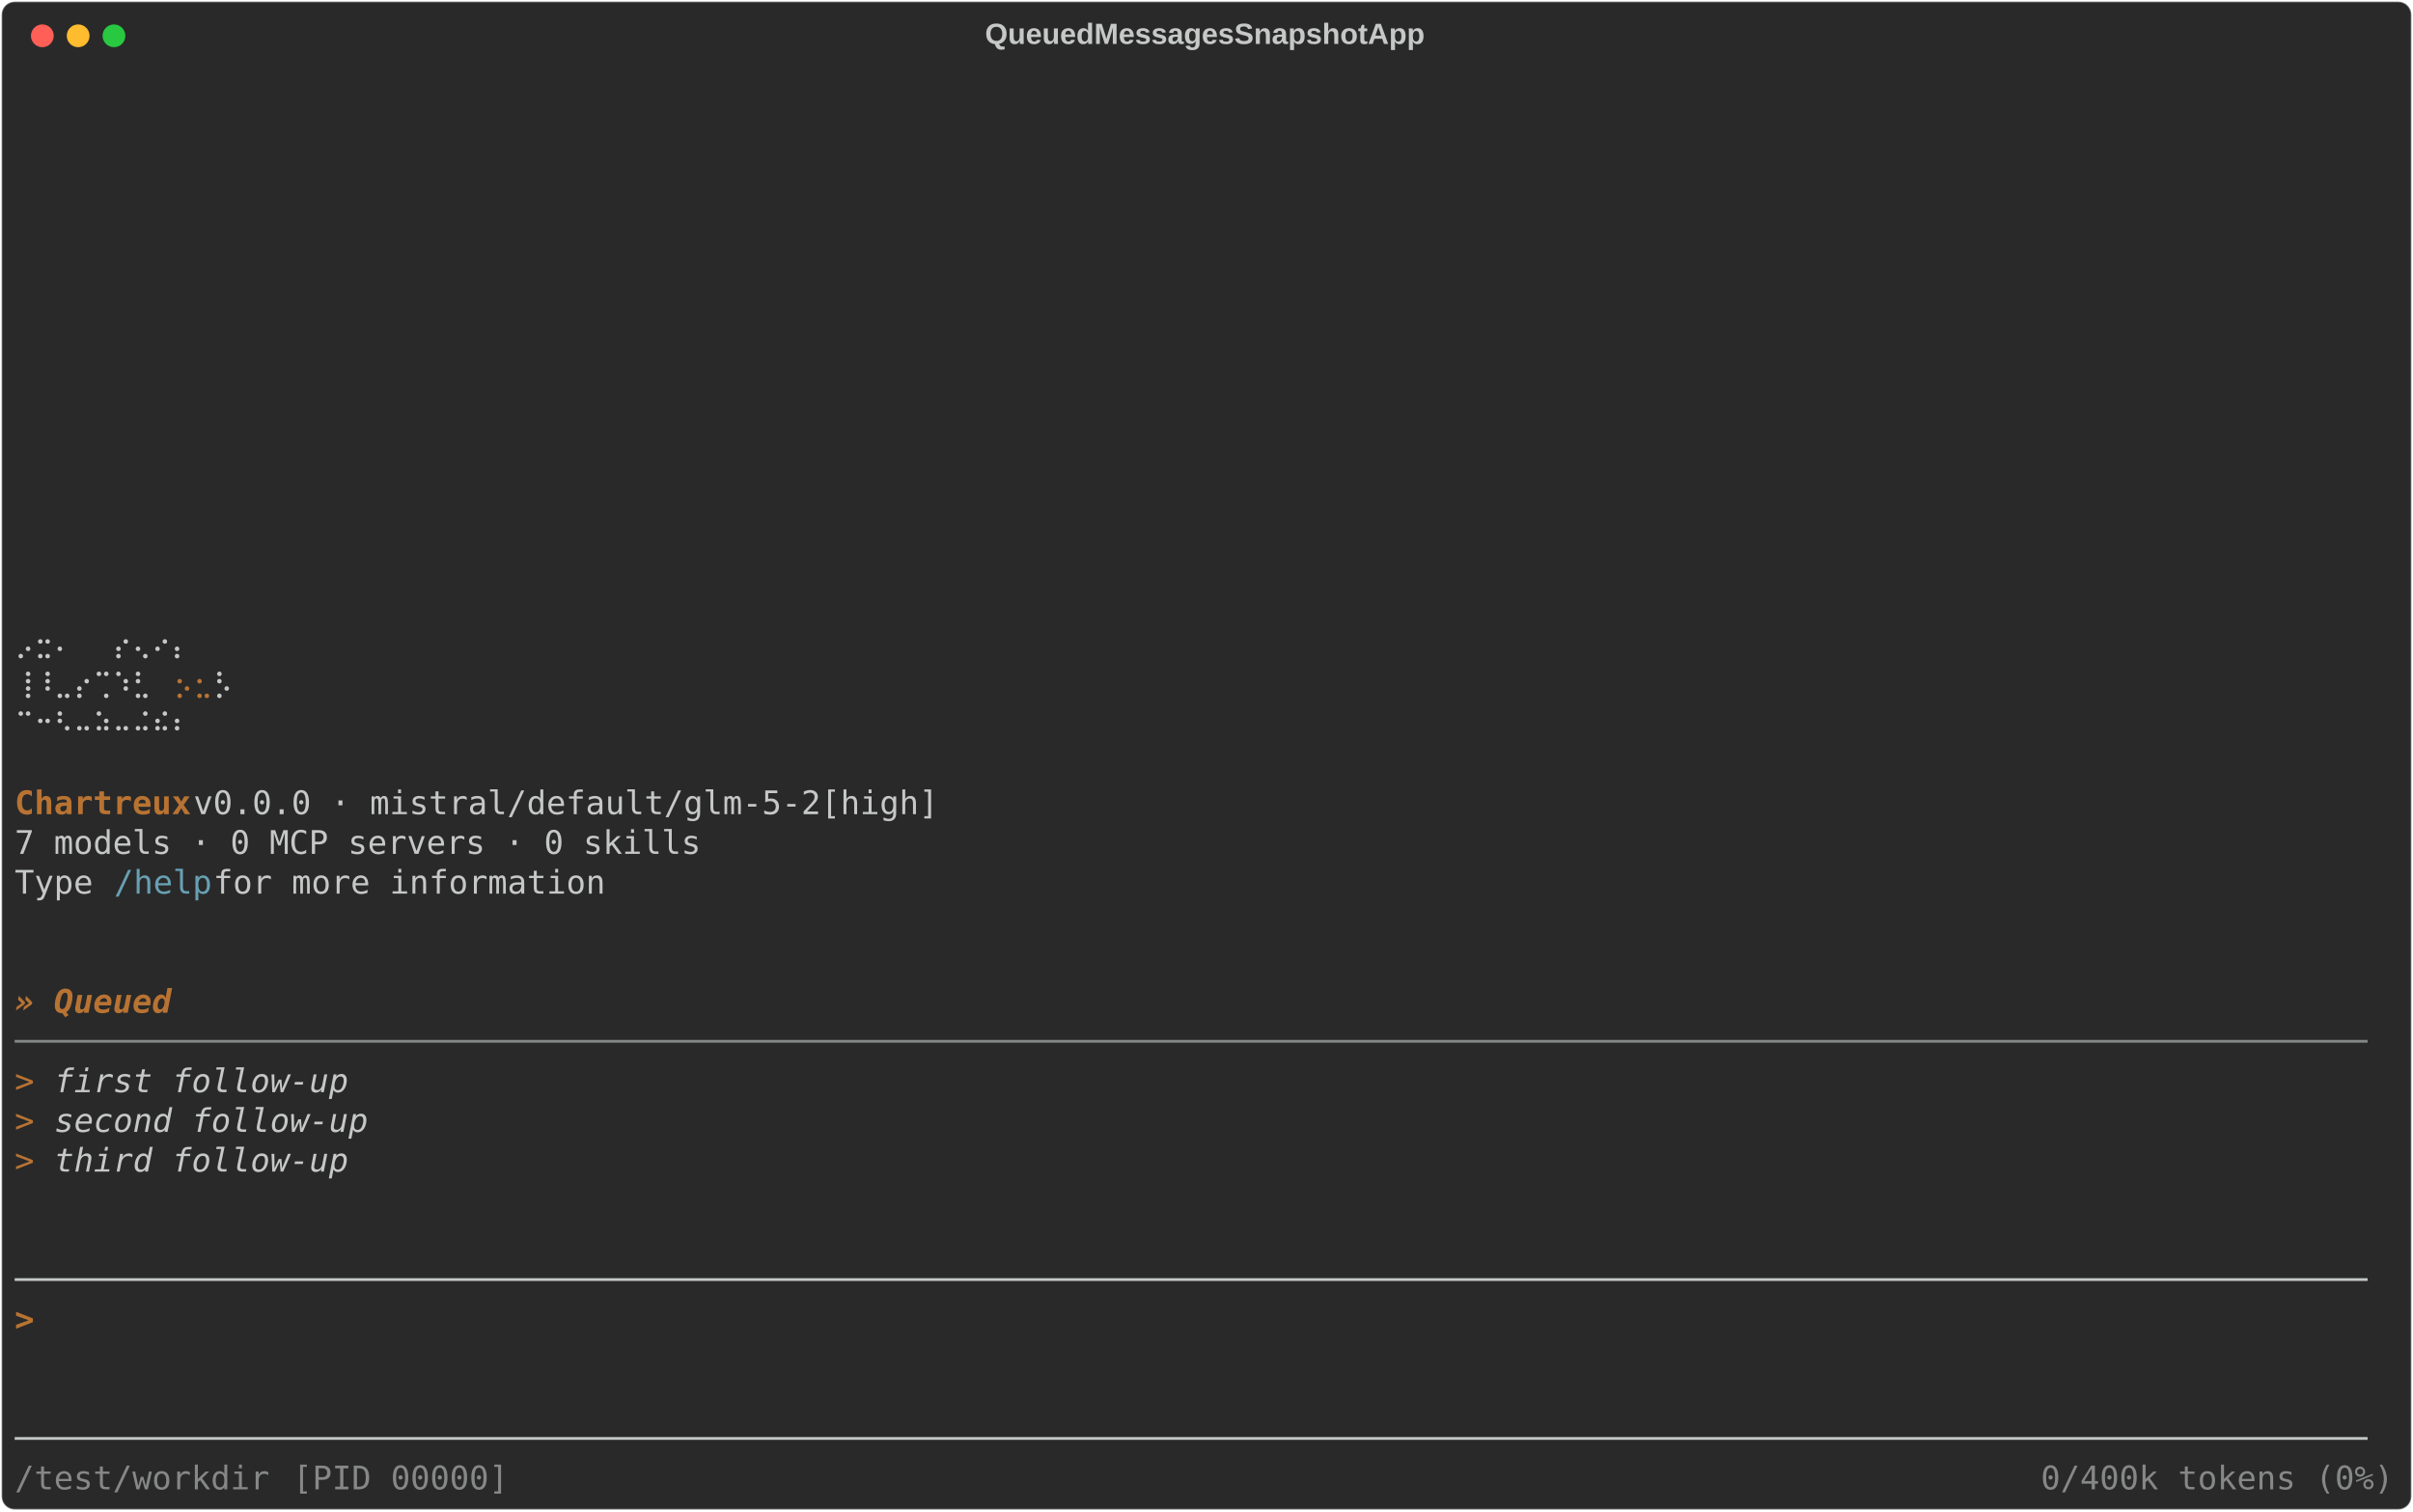
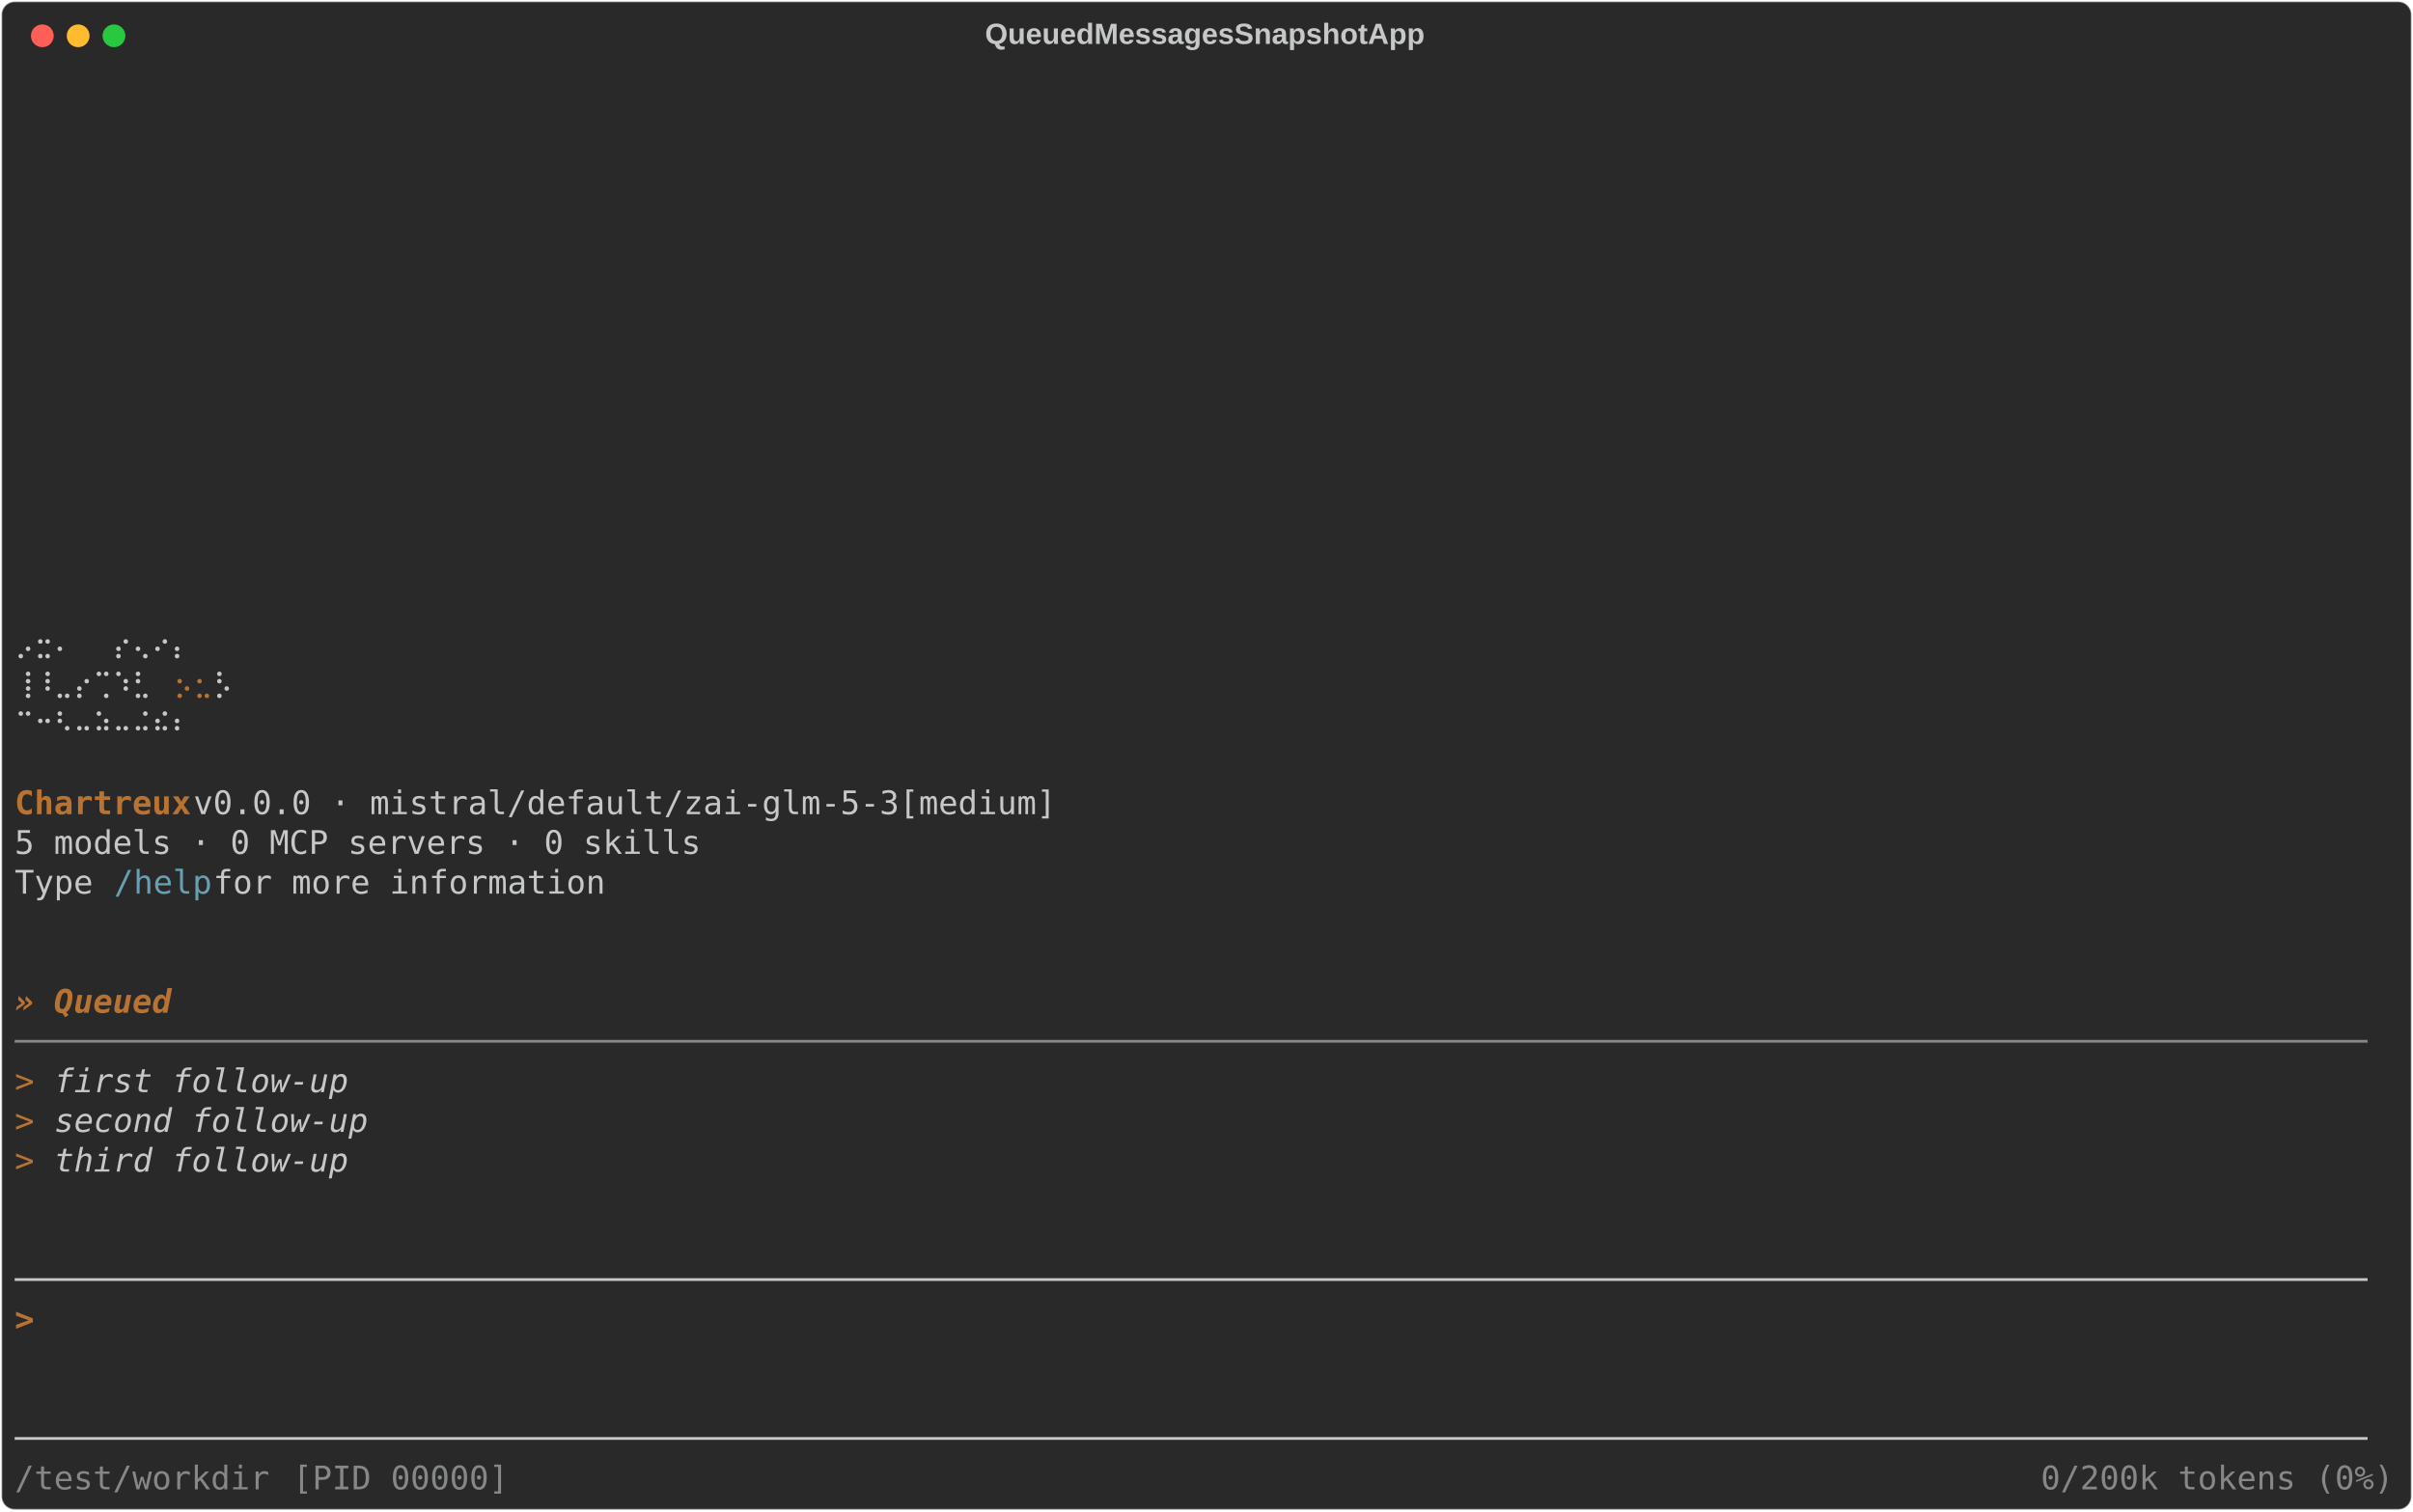
<svg xmlns="http://www.w3.org/2000/svg" class="rich-terminal" viewBox="0 0 1482 928.4">
  <style>

    @font-face {
        font-family: "Fira Code";
        src: local("FiraCode-Regular"),
                url("https://cdnjs.cloudflare.com/ajax/libs/firacode/6.2.0/woff2/FiraCode-Regular.woff2") format("woff2"),
                url("https://cdnjs.cloudflare.com/ajax/libs/firacode/6.2.0/woff/FiraCode-Regular.woff") format("woff");
        font-style: normal;
        font-weight: 400;
    }
    @font-face {
        font-family: "Fira Code";
        src: local("FiraCode-Bold"),
                url("https://cdnjs.cloudflare.com/ajax/libs/firacode/6.2.0/woff2/FiraCode-Bold.woff2") format("woff2"),
                url("https://cdnjs.cloudflare.com/ajax/libs/firacode/6.2.0/woff/FiraCode-Bold.woff") format("woff");
        font-style: bold;
        font-weight: 700;
    }

    .terminal-matrix {
        font-family: Fira Code, monospace;
        font-size: 20px;
        line-height: 24.4px;
        font-variant-east-asian: full-width;
    }

    .terminal-title {
        font-size: 18px;
        font-weight: bold;
        font-family: arial;
    }

    .terminal-r1 { fill: #c5c8c6 }
.terminal-r2 { fill: #b87333 }
.terminal-r3 { fill: #b87333;font-weight: bold }
.terminal-r4 { fill: #68a0b3 }
.terminal-r5 { fill: #b87333;font-weight: bold;font-style: italic; }
.terminal-r6 { fill: #868887 }
.terminal-r7 { fill: #b87333;font-style: italic; }
.terminal-r8 { fill: #c5c8c6;font-style: italic; }
    </style>
  <defs>
    <clipPath id="terminal-clip-terminal">
      <rect x="0" y="0" width="1463.0" height="877.4" />
    </clipPath>
    <clipPath id="terminal-line-0">
      <rect x="0" y="1.5" width="1464" height="24.65" />
    </clipPath>
    <clipPath id="terminal-line-1">
      <rect x="0" y="25.9" width="1464" height="24.65" />
    </clipPath>
    <clipPath id="terminal-line-2">
      <rect x="0" y="50.3" width="1464" height="24.65" />
    </clipPath>
    <clipPath id="terminal-line-3">
      <rect x="0" y="74.7" width="1464" height="24.65" />
    </clipPath>
    <clipPath id="terminal-line-4">
      <rect x="0" y="99.1" width="1464" height="24.65" />
    </clipPath>
    <clipPath id="terminal-line-5">
      <rect x="0" y="123.5" width="1464" height="24.65" />
    </clipPath>
    <clipPath id="terminal-line-6">
      <rect x="0" y="147.9" width="1464" height="24.65" />
    </clipPath>
    <clipPath id="terminal-line-7">
      <rect x="0" y="172.3" width="1464" height="24.65" />
    </clipPath>
    <clipPath id="terminal-line-8">
      <rect x="0" y="196.7" width="1464" height="24.65" />
    </clipPath>
    <clipPath id="terminal-line-9">
      <rect x="0" y="221.1" width="1464" height="24.65" />
    </clipPath>
    <clipPath id="terminal-line-10">
      <rect x="0" y="245.5" width="1464" height="24.65" />
    </clipPath>
    <clipPath id="terminal-line-11">
      <rect x="0" y="269.9" width="1464" height="24.65" />
    </clipPath>
    <clipPath id="terminal-line-12">
      <rect x="0" y="294.3" width="1464" height="24.65" />
    </clipPath>
    <clipPath id="terminal-line-13">
      <rect x="0" y="318.7" width="1464" height="24.65" />
    </clipPath>
    <clipPath id="terminal-line-14">
      <rect x="0" y="343.1" width="1464" height="24.65" />
    </clipPath>
    <clipPath id="terminal-line-15">
      <rect x="0" y="367.5" width="1464" height="24.65" />
    </clipPath>
    <clipPath id="terminal-line-16">
      <rect x="0" y="391.9" width="1464" height="24.65" />
    </clipPath>
    <clipPath id="terminal-line-17">
      <rect x="0" y="416.3" width="1464" height="24.65" />
    </clipPath>
    <clipPath id="terminal-line-18">
      <rect x="0" y="440.7" width="1464" height="24.65" />
    </clipPath>
    <clipPath id="terminal-line-19">
      <rect x="0" y="465.1" width="1464" height="24.65" />
    </clipPath>
    <clipPath id="terminal-line-20">
      <rect x="0" y="489.5" width="1464" height="24.65" />
    </clipPath>
    <clipPath id="terminal-line-21">
      <rect x="0" y="513.9" width="1464" height="24.65" />
    </clipPath>
    <clipPath id="terminal-line-22">
      <rect x="0" y="538.3" width="1464" height="24.65" />
    </clipPath>
    <clipPath id="terminal-line-23">
      <rect x="0" y="562.7" width="1464" height="24.65" />
    </clipPath>
    <clipPath id="terminal-line-24">
      <rect x="0" y="587.1" width="1464" height="24.65" />
    </clipPath>
    <clipPath id="terminal-line-25">
      <rect x="0" y="611.5" width="1464" height="24.65" />
    </clipPath>
    <clipPath id="terminal-line-26">
      <rect x="0" y="635.9" width="1464" height="24.65" />
    </clipPath>
    <clipPath id="terminal-line-27">
      <rect x="0" y="660.3" width="1464" height="24.65" />
    </clipPath>
    <clipPath id="terminal-line-28">
      <rect x="0" y="684.7" width="1464" height="24.65" />
    </clipPath>
    <clipPath id="terminal-line-29">
      <rect x="0" y="709.1" width="1464" height="24.65" />
    </clipPath>
    <clipPath id="terminal-line-30">
      <rect x="0" y="733.5" width="1464" height="24.65" />
    </clipPath>
    <clipPath id="terminal-line-31">
      <rect x="0" y="757.9" width="1464" height="24.65" />
    </clipPath>
    <clipPath id="terminal-line-32">
      <rect x="0" y="782.3" width="1464" height="24.65" />
    </clipPath>
    <clipPath id="terminal-line-33">
      <rect x="0" y="806.7" width="1464" height="24.65" />
    </clipPath>
    <clipPath id="terminal-line-34">
      <rect x="0" y="831.1" width="1464" height="24.65" />
    </clipPath>
  </defs>
  <rect fill="#292929" stroke="rgba(255,255,255,0.35)" stroke-width="1" x="1" y="1" width="1480" height="926.4" rx="8" />
  <text class="terminal-title" fill="#c5c8c6" text-anchor="middle" x="740" y="27">QueuedMessagesSnapshotApp</text>
  <g transform="translate(26,22)">
    <circle cx="0" cy="0" r="7" fill="#ff5f57" />
    <circle cx="22" cy="0" r="7" fill="#febc2e" />
    <circle cx="44" cy="0" r="7" fill="#28c840" />
  </g>
  <g transform="translate(9, 41)" clip-path="url(#terminal-clip-terminal)">
    <g class="terminal-matrix">
      <text class="terminal-r1" x="1464" y="20" textLength="12.2" clip-path="url(#terminal-line-0)">
</text>
      <text class="terminal-r1" x="1464" y="44.4" textLength="12.2" clip-path="url(#terminal-line-1)">
</text>
      <text class="terminal-r1" x="1464" y="68.8" textLength="12.2" clip-path="url(#terminal-line-2)">
</text>
      <text class="terminal-r1" x="1464" y="93.2" textLength="12.2" clip-path="url(#terminal-line-3)">
</text>
      <text class="terminal-r1" x="1464" y="117.6" textLength="12.2" clip-path="url(#terminal-line-4)">
</text>
      <text class="terminal-r1" x="1464" y="142" textLength="12.2" clip-path="url(#terminal-line-5)">
</text>
      <text class="terminal-r1" x="1464" y="166.4" textLength="12.2" clip-path="url(#terminal-line-6)">
</text>
      <text class="terminal-r1" x="1464" y="190.8" textLength="12.2" clip-path="url(#terminal-line-7)">
</text>
      <text class="terminal-r1" x="1464" y="215.2" textLength="12.2" clip-path="url(#terminal-line-8)">
</text>
      <text class="terminal-r1" x="1464" y="239.6" textLength="12.2" clip-path="url(#terminal-line-9)">
</text>
      <text class="terminal-r1" x="1464" y="264" textLength="12.2" clip-path="url(#terminal-line-10)">
</text>
      <text class="terminal-r1" x="1464" y="288.4" textLength="12.2" clip-path="url(#terminal-line-11)">
</text>
      <text class="terminal-r1" x="1464" y="312.8" textLength="12.2" clip-path="url(#terminal-line-12)">
</text>
      <text class="terminal-r1" x="1464" y="337.2" textLength="12.2" clip-path="url(#terminal-line-13)">
</text>
      <text class="terminal-r1" x="0" y="361.6" textLength="134.2" clip-path="url(#terminal-line-14)">  ⡠⣒⠄  ⡔⢄⠔⡄</text>
      <text class="terminal-r1" x="1464" y="361.6" textLength="12.2" clip-path="url(#terminal-line-14)">
</text>
      <text class="terminal-r1" x="0" y="386" textLength="97.6" clip-path="url(#terminal-line-15)"> ⢸⠸⣀⡔⢉⠱⣃</text>
      <text class="terminal-r2" x="97.6" y="386" textLength="12.2" clip-path="url(#terminal-line-15)">⡢</text>
      <text class="terminal-r2" x="109.8" y="386" textLength="12.2" clip-path="url(#terminal-line-15)">⣂</text>
      <text class="terminal-r1" x="122" y="386" textLength="12.2" clip-path="url(#terminal-line-15)">⡣</text>
      <text class="terminal-r1" x="1464" y="386" textLength="12.2" clip-path="url(#terminal-line-15)">
</text>
      <text class="terminal-r1" x="0" y="410.4" textLength="134.2" clip-path="url(#terminal-line-16)">  ⠉⠒⠣⠤⠵⠤⠬⠮⠆</text>
      <text class="terminal-r1" x="1464" y="410.4" textLength="12.2" clip-path="url(#terminal-line-16)">
</text>
      <text class="terminal-r1" x="1464" y="434.8" textLength="12.2" clip-path="url(#terminal-line-17)">
</text>
      <text class="terminal-r3" x="0" y="459.2" textLength="109.8" clip-path="url(#terminal-line-18)">Chartreux</text>
-       <text class="terminal-r1" x="109.8" y="459.2" textLength="475.8" clip-path="url(#terminal-line-18)"> v0.0.0 · mistral/default/glm-5-2[high]</text>
+       <text class="terminal-r1" x="109.8" y="459.2" textLength="549" clip-path="url(#terminal-line-18)"> v0.0.0 · mistral/default/zai-glm-5-3[medium]</text>
      <text class="terminal-r1" x="1464" y="459.2" textLength="12.2" clip-path="url(#terminal-line-18)">
</text>
-       <text class="terminal-r1" x="0" y="483.6" textLength="427" clip-path="url(#terminal-line-19)">7 models · 0 MCP servers · 0 skills</text>
+       <text class="terminal-r1" x="0" y="483.6" textLength="427" clip-path="url(#terminal-line-19)">5 models · 0 MCP servers · 0 skills</text>
      <text class="terminal-r1" x="1464" y="483.6" textLength="12.2" clip-path="url(#terminal-line-19)">
</text>
      <text class="terminal-r1" x="0" y="508" textLength="61" clip-path="url(#terminal-line-20)">Type </text>
      <text class="terminal-r4" x="61" y="508" textLength="61" clip-path="url(#terminal-line-20)">/help</text>
      <text class="terminal-r1" x="122" y="508" textLength="256.2" clip-path="url(#terminal-line-20)"> for more information</text>
      <text class="terminal-r1" x="1464" y="508" textLength="12.2" clip-path="url(#terminal-line-20)">
</text>
      <text class="terminal-r1" x="1464" y="532.4" textLength="12.2" clip-path="url(#terminal-line-21)">
</text>
      <text class="terminal-r1" x="1464" y="556.8" textLength="12.2" clip-path="url(#terminal-line-22)">
</text>
      <text class="terminal-r5" x="0" y="581.2" textLength="97.6" clip-path="url(#terminal-line-23)">» Queued</text>
      <text class="terminal-r1" x="1464" y="581.2" textLength="12.2" clip-path="url(#terminal-line-23)">
</text>
      <text class="terminal-r6" x="0" y="605.6" textLength="1464" clip-path="url(#terminal-line-24)">────────────────────────────────────────────────────────────────────────────────────────────────────────────────────────</text>
      <text class="terminal-r1" x="1464" y="605.6" textLength="12.2" clip-path="url(#terminal-line-24)">
</text>
      <text class="terminal-r7" x="0" y="630" textLength="24.4" clip-path="url(#terminal-line-25)">&gt; </text>
      <text class="terminal-r8" x="24.4" y="630" textLength="183" clip-path="url(#terminal-line-25)">first follow-up</text>
      <text class="terminal-r1" x="1464" y="630" textLength="12.2" clip-path="url(#terminal-line-25)">
</text>
      <text class="terminal-r7" x="0" y="654.4" textLength="24.4" clip-path="url(#terminal-line-26)">&gt; </text>
      <text class="terminal-r8" x="24.4" y="654.4" textLength="195.2" clip-path="url(#terminal-line-26)">second follow-up</text>
      <text class="terminal-r1" x="1464" y="654.4" textLength="12.2" clip-path="url(#terminal-line-26)">
</text>
      <text class="terminal-r7" x="0" y="678.8" textLength="24.4" clip-path="url(#terminal-line-27)">&gt; </text>
      <text class="terminal-r8" x="24.4" y="678.8" textLength="183" clip-path="url(#terminal-line-27)">third follow-up</text>
      <text class="terminal-r1" x="1464" y="678.8" textLength="12.2" clip-path="url(#terminal-line-27)">
</text>
      <text class="terminal-r1" x="1464" y="703.2" textLength="12.2" clip-path="url(#terminal-line-28)">
</text>
      <text class="terminal-r1" x="1464" y="727.6" textLength="12.2" clip-path="url(#terminal-line-29)">
</text>
      <text class="terminal-r1" x="0" y="752" textLength="1464" clip-path="url(#terminal-line-30)">────────────────────────────────────────────────────────────────────────────────────────────────────────────────────────</text>
      <text class="terminal-r1" x="1464" y="752" textLength="12.2" clip-path="url(#terminal-line-30)">
</text>
      <text class="terminal-r3" x="0" y="776.4" textLength="12.2" clip-path="url(#terminal-line-31)">&gt;</text>
      <text class="terminal-r1" x="1464" y="776.4" textLength="12.2" clip-path="url(#terminal-line-31)">
</text>
      <text class="terminal-r1" x="1464" y="800.8" textLength="12.2" clip-path="url(#terminal-line-32)">
</text>
      <text class="terminal-r1" x="1464" y="825.2" textLength="12.2" clip-path="url(#terminal-line-33)">
</text>
      <text class="terminal-r1" x="0" y="849.6" textLength="1464" clip-path="url(#terminal-line-34)">────────────────────────────────────────────────────────────────────────────────────────────────────────────────────────</text>
      <text class="terminal-r1" x="1464" y="849.6" textLength="12.2" clip-path="url(#terminal-line-34)">
</text>
      <text class="terminal-r6" x="0" y="874" textLength="158.6" clip-path="url(#terminal-line-35)">/test/workdir</text>
      <text class="terminal-r6" x="170.8" y="874" textLength="134.2" clip-path="url(#terminal-line-35)">[PID 00000]</text>
-       <text class="terminal-r6" x="1244.4" y="874" textLength="219.6" clip-path="url(#terminal-line-35)">0/400k tokens (0%)</text>
+       <text class="terminal-r6" x="1244.4" y="874" textLength="219.6" clip-path="url(#terminal-line-35)">0/200k tokens (0%)</text>
    </g>
  </g>
</svg>
